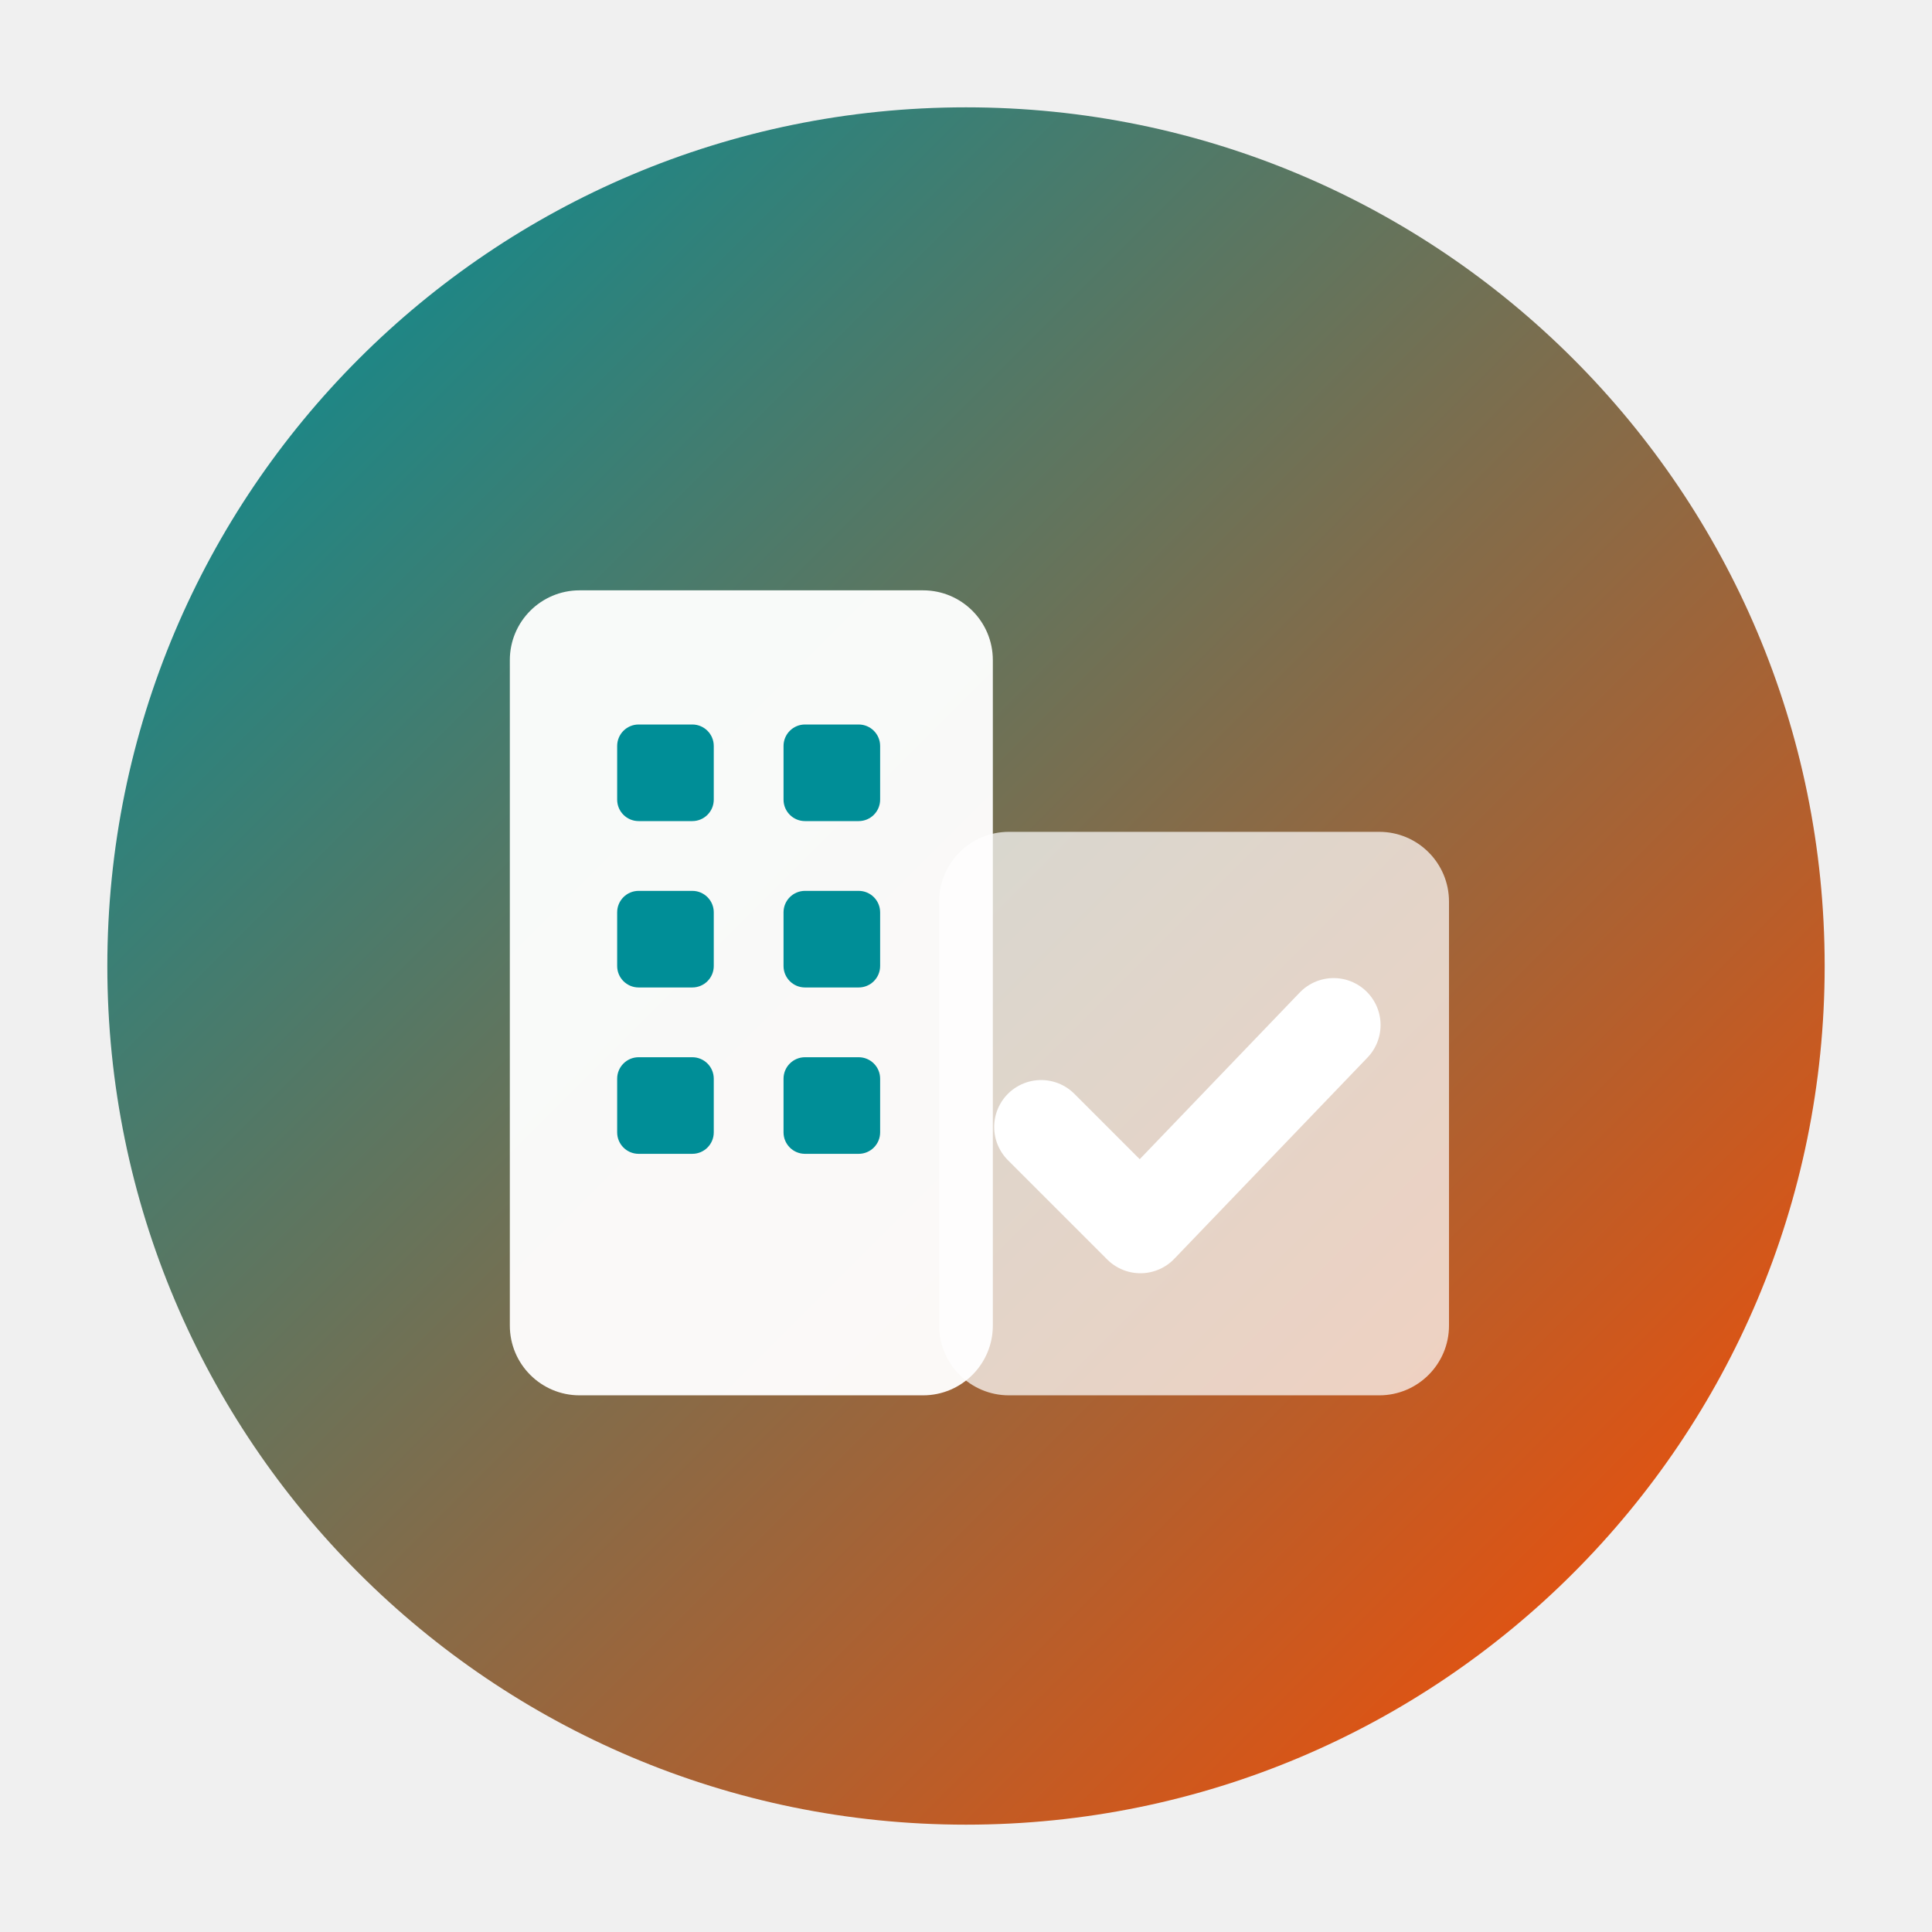
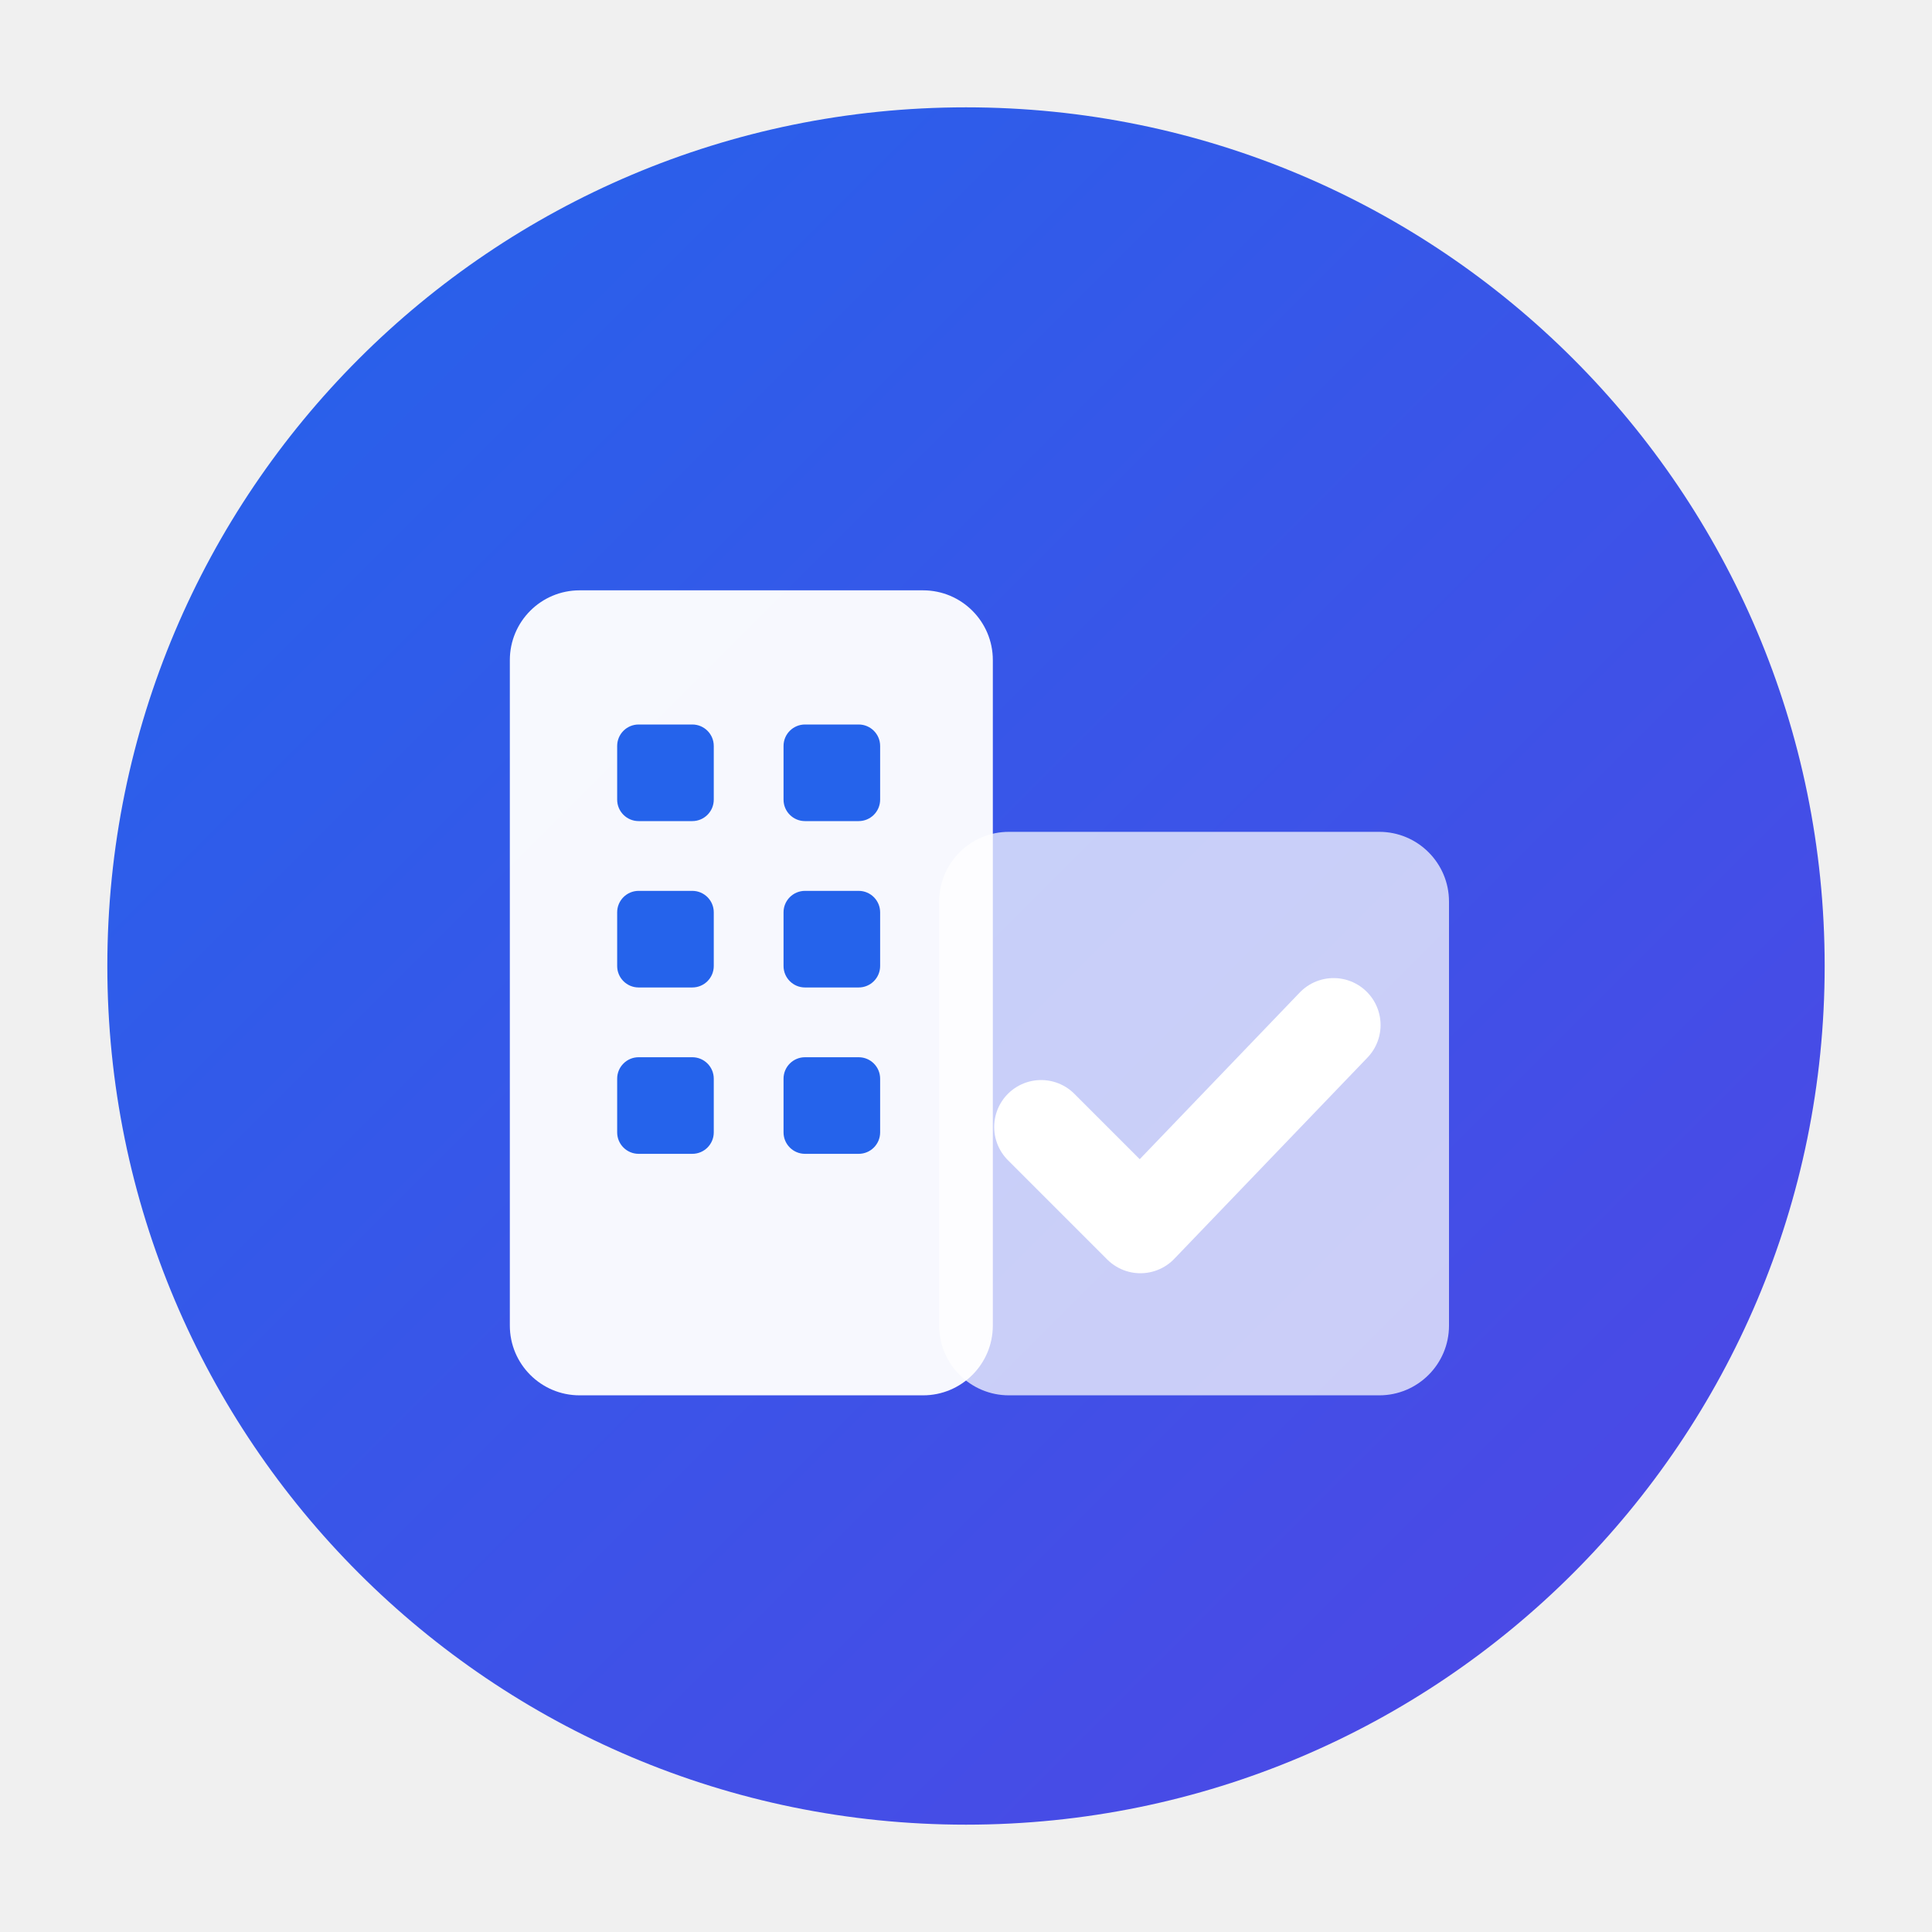
<svg xmlns="http://www.w3.org/2000/svg" viewBox="0 0 72 72" width="72" height="72" fill="none" role="img" aria-label="HOA Daddy">
  <defs>
    <linearGradient id="hdc-grad" x1="6" y1="6" x2="66" y2="66" gradientUnits="userSpaceOnUse">
-       <stop stop-color="#008e97" />
-       <stop offset="1" stop-color="#fc4c02" />
+       <stop stop-color="#2563eb" />
+       <stop offset="1" stop-color="#4f46e5" />
    </linearGradient>
  </defs>
  <circle cx="36" cy="36" r="32" fill="url(#hdc-grad)" />
  <rect x="19" y="22" width="18" height="30" rx="2.6" fill="#ffffff" fill-opacity="0.96" />
-   <g fill="#008e97">
+   <g fill="#2563eb">
    <rect x="23" y="27" width="3.6" height="3.6" rx="0.8" />
    <rect x="29.2" y="27" width="3.6" height="3.6" rx="0.8" />
    <rect x="23" y="33.2" width="3.6" height="3.6" rx="0.8" />
    <rect x="29.2" y="33.2" width="3.6" height="3.6" rx="0.8" />
    <rect x="23" y="39.4" width="3.6" height="3.6" rx="0.8" />
    <rect x="29.2" y="39.4" width="3.6" height="3.6" rx="0.8" />
  </g>
  <rect x="35" y="31" width="19" height="21" rx="2.6" fill="#ffffff" fill-opacity="0.72" />
  <path d="M38.8 42l3.7 3.7 7.2-7.5" stroke="#ffffff" stroke-width="3.5" stroke-linecap="round" stroke-linejoin="round" />
</svg>
